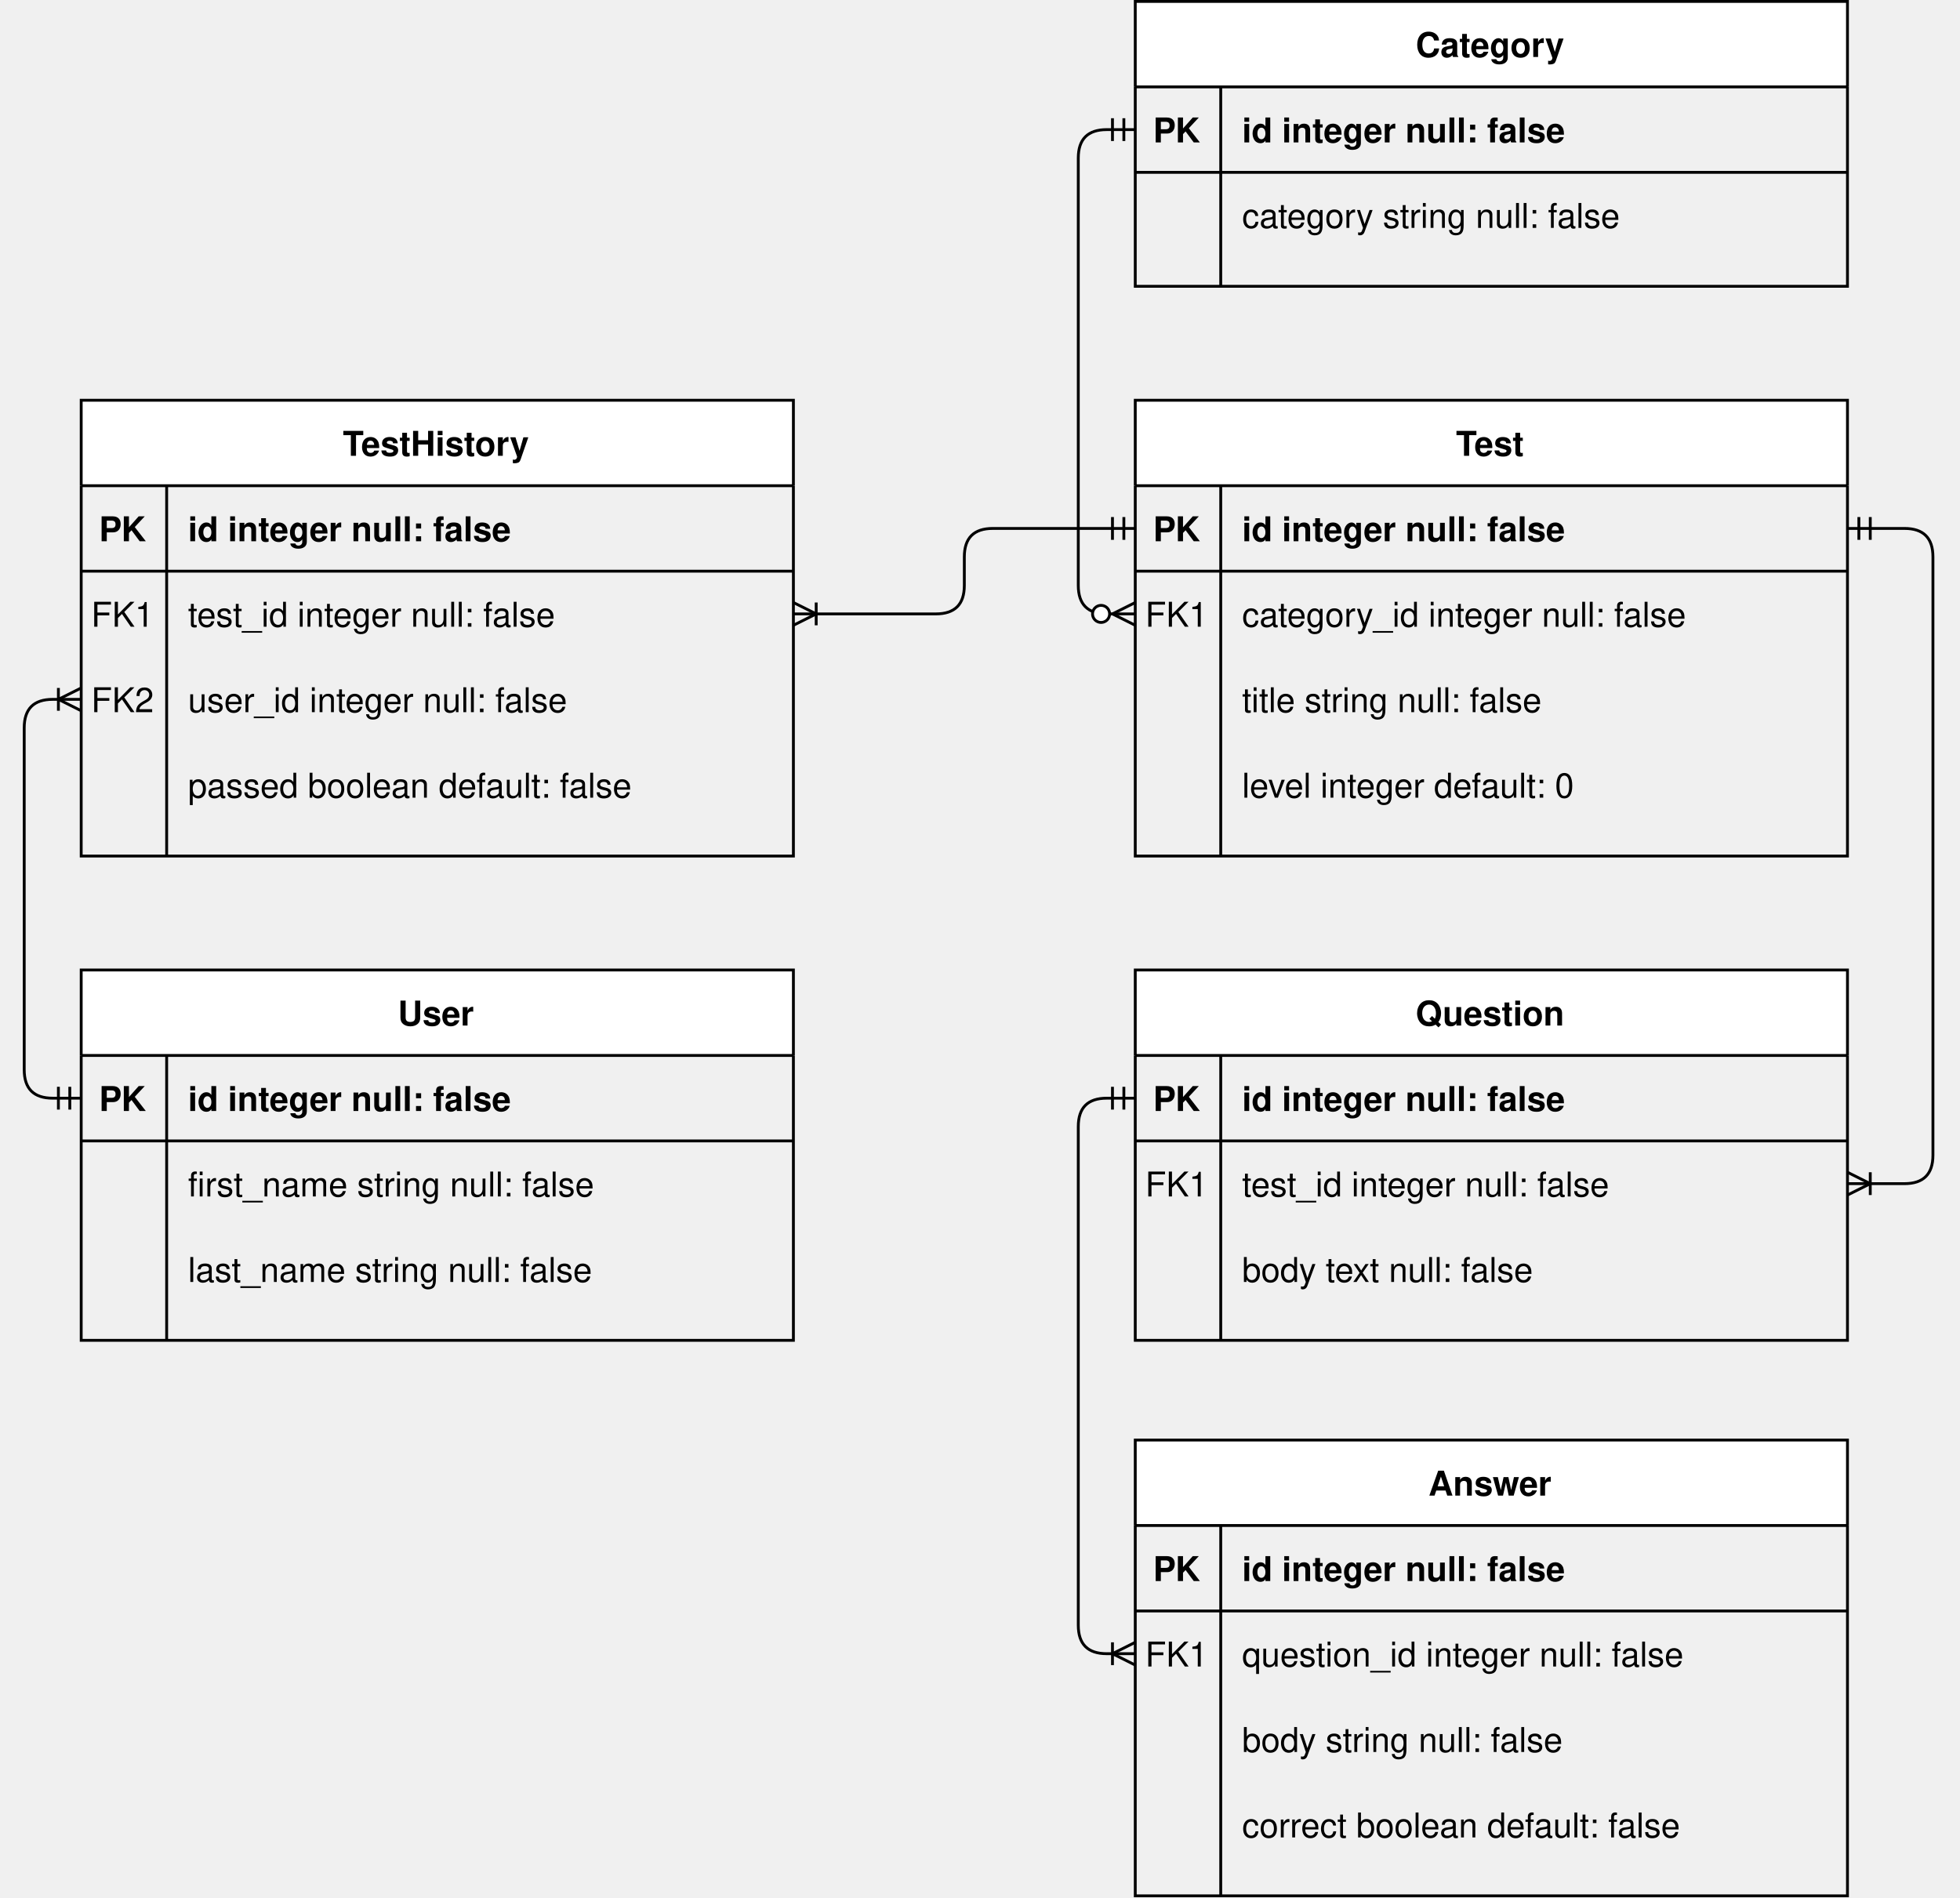
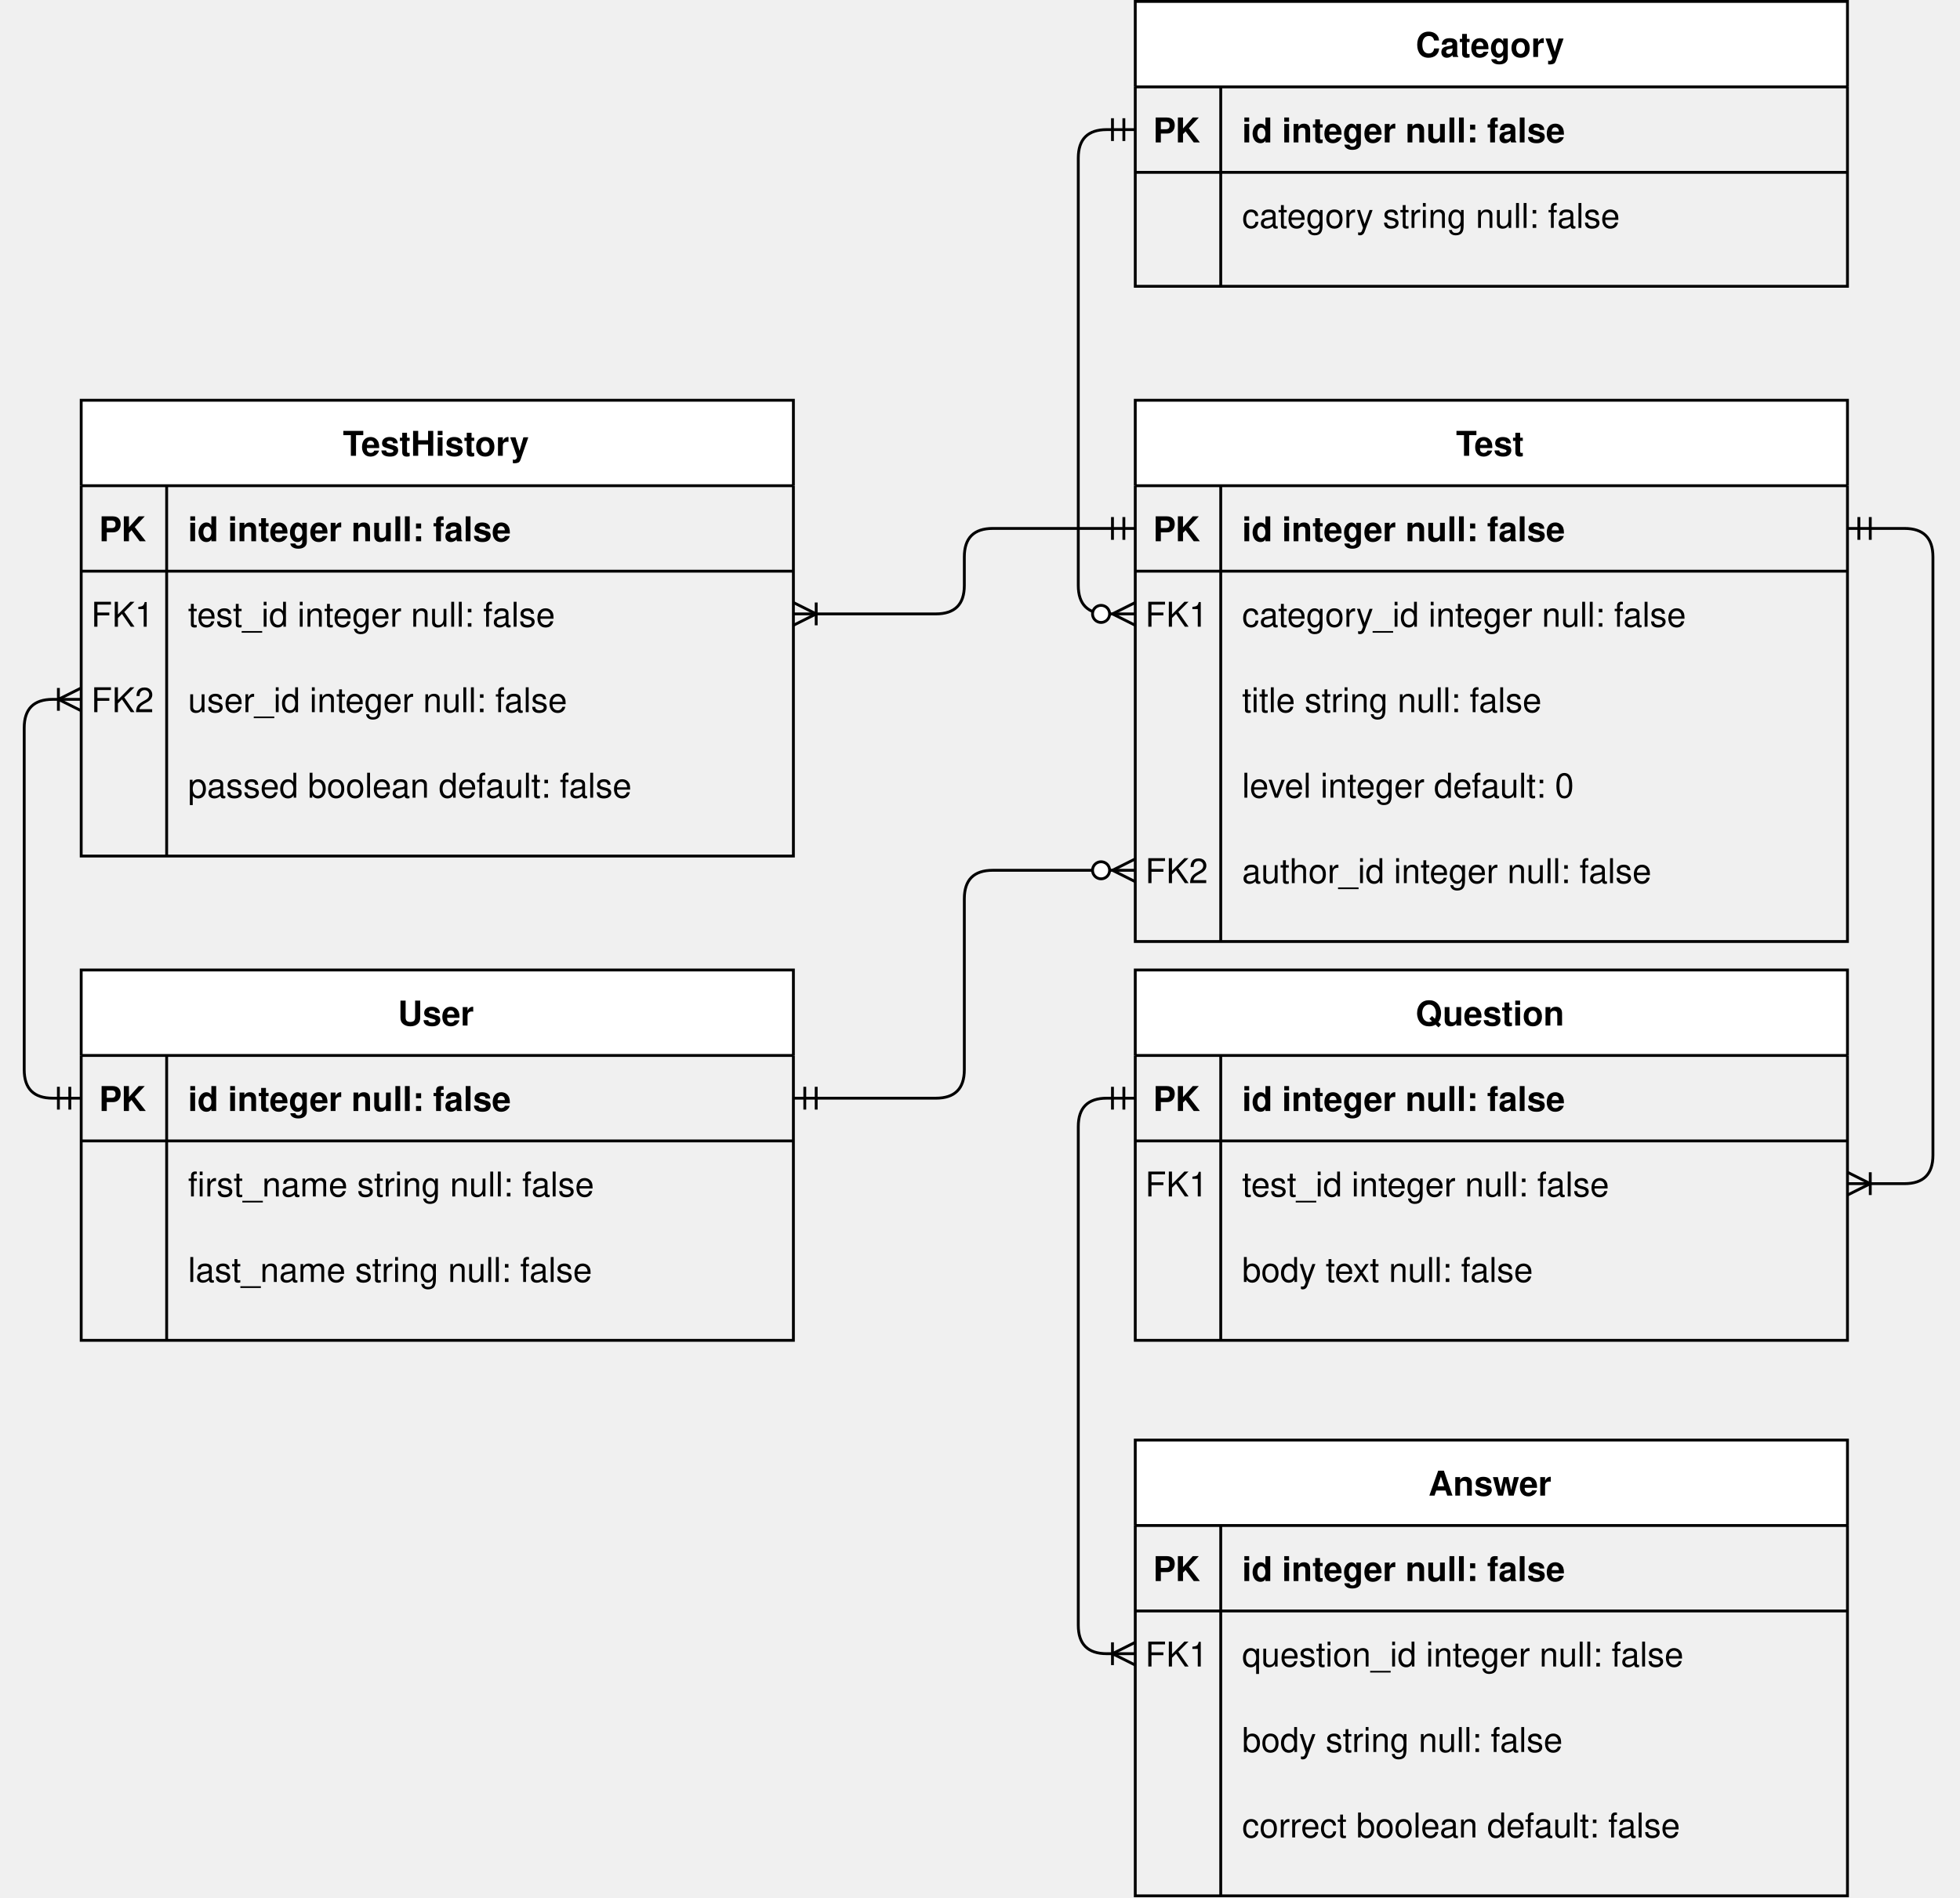
- <svg xmlns="http://www.w3.org/2000/svg" version="1.1" width="688px" height="666px" viewBox="-0.5 -0.5 688 666" content="&lt;mxfile host=&quot;app.diagrams.net&quot; modified=&quot;2020-11-02T17:23:11.802Z&quot; agent=&quot;5.0 (X11; Linux x86_64) AppleWebKit/537.36 (KHTML, like Gecko) Chrome/86.0.424.111 Safari/537.36&quot; etag=&quot;O--xfhQ2BMapZw3y-68G&quot; version=&quot;13.7.2&quot; type=&quot;github&quot;&gt;&lt;diagram id=&quot;R2lEEEUBdFMjLlhIrx00&quot; name=&quot;Page-1&quot;&gt;7V1dc5s4FP01fmyHb8hj7NjbnSazbZrOtk8ZxchYuxh5hZzY/fUrgbDBMg4tEFTMTGaKLkLAPVeHq8M1HZmT1fYPAtbLO+zDcGRo/nZk3owMQ7c8k/3DLTth8SxhCQjyhe1g+IJ+QGHUhHWDfBgXOlKMQ4rWReMcRxGc04INEIJfit0WOCyedQ0CKBm+zEEoW/9GPl2mVs/WDvYPEAXL7My6JvasQNZZGOIl8PFLwQS3dIYjKi7xEyQrEMGIsj13gPwLycieLinld3o9Mmbsb8F7vw8wDkII1ih+P8crZp7HrMtsAVYo5H7ODTQWA7HTmdOROSEY03RrtZ3AkIOVwZBe06xk794PhI9b4YDH3erPNXqe3j/crILx8jPC3+/euQL8ZxBuhIOFc+gu8zj0GQCiyc6F6O4ehoAiHE0Pe8Yw8q85vKzT9B5H8AHfgYjd/DimgNDDLuYI/69IHDFD7BLNGy3rlmvDLaLf2LYutr9z+3tbtG62uW43O9EQIPpSBB18JEwx3pA5POMY0xKxDUgA6ZmOtr7Hkk06iFeQkh078OUQnPsQXOYDMzOSxJnPxUsGIgSD/YD7c3zCKIlIMaVdS4wjJvS7/VTIxkjvVRyWD5DXRnKco5FSZ0gjsY3crR9MSQD+TDDaZ2MPE7rEAY5AmI87gjeRD30RKYc+txivhfEfSOlOMBnYUMxMS7oKs+CK2FV/y8KJN3KhxpuHWEtau3zAnoprKZLLZkZxAjQYvJZXMXgd63TwVo7JQgj8LN5XXv/x/gEJPgG43izghlsRcNPtEnBd0ztFXO/NDK/+eOoW7/PZRC9meDneWQqTbb9xCuNWJQXD7DJITDkFfYAxlQKHpetrvknBU7gHRcSAyV3HVhwUoIgl12kYzHEYgnWMku6pZYlC/xbs8IZmA2Wt8QJtoX+fLk/0JApfbtlgscCFJ/pZ2PLdIERBxLbnDBZ+xjGBMbuWWxDTAr0/Q0Lh9jyWsufFAZZ5lJFdZUljLrs07FPZ5XHq1hxc1usrhgwqdqcUgfCerQNBFCSoFUHhnvUJXj9kIcoNa55fQjJ9hulKLHE/m1UTHGKObYSTSZl0S+7OHrM/dr8TPrlsdgET1tYPbfbHuxM6wVFMCUCJ9yGD6oUHmjmmCbHw84RwkV0GEd7k20+YUrawS4HNh4JWCeUzcS9jL7A2KyJttga0LQH96ePPQI2ZVxZhwpJL5PswSucoVwXAAf4TyJ6EYw/BMTbHM7MGIiXZcA4C800RcCQEWP+JMbrW+AwJGO8kjWjDx73magoIY6ggRhlbpn3H8RrMURTcpkc6RyDarYC4LZ9WxpuC6l4yf2r1sD1PmU7nlOlJ2M4+ykue7udjDQhKFpCdceSV5PI5YNyIye6RHWj0jimbh04VZszkx4EZG2fGq66Z0dJrYas8Laaxqw4tWobkb4oo8xT3OGGMwjYumgzLAFOGDCu8mBvI8JfIUDc6Z8N6Gor6bFgCQGdsKEsZIXxOKiOy9NDQfLgAm5CmjKgpiEebbFgCmDJsKC+aP28YqSAclQJ1yTqxW1knbg8yeS18QQ+wBnViq2TZpopObMkr8J7rxGloq/N4y+AedOIGQFTlkWfXWzH/5vxZM/88T5md68S2vDrvm05coSzybTlSXk9TFpSDRlwNNmVY8aKrD1plxc41YltepSs4+WrMLcXKC2y5vOAJ+/yK2K3RSxeIy9BShQkdOem/juKX9KclgyByJIjYWTVTd4VzzkUn9A0KIk7JqxtVBBFHzu57Log4iiX7jpzsD4LIr4KozANvSP3boszOBRFHTv37JoiU/dSuM46Us///xCu1QRSpBp0yzDiUFLfFjJ2LIk6916jq06Ji9cSO/DZTiCJD3dw5vFThQncoIm6LC7uvm3N7XkXsKlZF7MpKxhwTwj/rY2hPGIcQRKOjyrkL5MQy2FThRENO9SfiNzKlQF2yWKxrVkWm23/Ep3nMLjqnrydHpvGurkBsyDl9zwViQ7Es35Cz/F5qHs2pw2UIqvKMM4e8vy2+7FwdNnue9puKpf3mibR/ny8OOshZzFThQ3nK8I8qfUAxHbL+Aqsp9Gkledpd0COsXoJZgrUqGb9cj9D3hF+tJ5pcOlBI93vxLGsw11f70VavTPg3p8l6meZ5muw80Zd1yr5VgZR8jrUzgV9yuPyjmF6QY+OIqUKGxvCdkJbYsPPSD0POWmYf+6V8lH15uDNdWM4tNjEkAyFWwEwVRvTkLGJgxEYYsfsCEK/eW1Hl+dArUeK74kNPflO5BnEMOR0O9R+voaYKI7oyI36Nhx8KnlKBFfhwkjtUfvzyTHQVr/xwL67yw1Ws8sN9pfKjF8l9c1JwGXyqPNq8oeyjLbLsXA32el724SlW9uEZkr8XiMT0MQKr4cPRr6GmDCMOgnBbjNi5Iuz1/LvRnmJysHfiu9FgIMRqoLVPiKx5+O+zk325//TcnP4P&lt;/diagram&gt;&lt;/mxfile&gt;" resource="https://app.diagrams.net/#Hyerlanmad%2Ftest-guru%2Fmain%2FER_TestGuru.svg">
+ <svg xmlns="http://www.w3.org/2000/svg" version="1.1" width="688px" height="666px" viewBox="-0.5 -0.5 688 666" content="&lt;mxfile host=&quot;app.diagrams.net&quot; modified=&quot;2020-11-02T19:48:42.267Z&quot; agent=&quot;5.0 (X11; Linux x86_64) AppleWebKit/537.36 (KHTML, like Gecko) Chrome/86.0.424.111 Safari/537.36&quot; etag=&quot;4cot4CqmCUr8Zp2l9CiG&quot; version=&quot;13.7.2&quot; type=&quot;github&quot;&gt;&lt;diagram id=&quot;R2lEEEUBdFMjLlhIrx00&quot; name=&quot;Page-1&quot;&gt;7V1tk5o6FP41fmwHQV724+qu207due12O7f91MlKxNwisSGu2l9/EwiIRldQKRGY2ZklIQY4z8nDw8khdIzBbPVAwHz6iF3od3TNXXWMu46udzXDYf94zVrUWJao8QhyRd2m4iv6A5OfitoFcmG41ZBi7FM0364c4yCAY7pVBwjBy+1mE+xvH3UOPChVfB0DX679F7l0Gtc6prap/wCRN02O3NXEnhlIGouKcApcvNyqgis6xAEVp/gZkhkIYEDZnkdAfkHSMe+nlPIrve3oQ/Y34a3fexh7PgRzFL4f4xmrHoesyXACZsjnds501BcdscMZ9x1jQDCm8dZsNYA+ByuBIT6n4YG9qR0I7zfHD36uZx/n6PX+6flu5vWnXxD+8fjONuJuXoG/EAYWxqHrxOLQZQCIIjsWousn6AOKcHC/2dOHgXvL4WWN7p9wAJ/xIwjYxfdDCgjd7GKGcP8JxC+GiJ2icaclzTJluEL0O9vuiu0fvP69KUp3q0yzu7UoyCYRVgrxgozhG3YwesKVAfEgfaOhKXrkRskcQpj8AeIZpGTNGiw3zpm64DTrmEkliYz5uu3eQLigl3aYHuMzRpFHiiFt90Q/YkC/S4dC0kd88eJnWQc51pNl7fQUW0fqiW1kLn1TFTlgEWc03/Q9TOgUezgAftbvCF4ELnSFp2zajDCei8r/IKVrwWRgQTGrmtKZnzhXwM76e+JOvJBxNV7c+FpUWmcddp9fS558aGRsD4DTnbfn5HReq5fTeXP75JYLFMX7xqk/3n8gwXsA754FuG7nBNywlQK8q3UrRbx7rSM8/+1JMbzfVhO1GOGH8U4kTLJdroSx85KCbijlJIYsQZ9hSCXHYXJ9zjcpePFTUIQPGNx07ImDAhQwcR27wRj7PpiHKGoe10yR747AGi9o0lFS6k/QCrpP8eNJN/LC5Yh1FgpcuNBP3JbvBj7yArY9ZjjxI/YJDNm5jEBIj9H7KyQUrt60vNjbM3YU2U0iGjPqUjf3qcsbrSy4esefGBKo2MVTBPwn9hwIAi9CbRsUblmX4Plz4rO8Ys71JST3rzB+EovMz0bVAPuYYxvgaFBGzaKrM/vsj13vgA8uk53AgJW7mzL7480JHeAgpASgCBDIoFpyRzP6NCIWfhwfTpLTIMKafPsFU8oe7GJgs66gySi/7eTHsRdYGzmRNkoD2pSA/vypCNSYXezEj1hyilwXBvEY5VEBsIF/D7J74Ugh2MVmd2TmRaSXG5EMBMZfRcCSEGDtB3rnVuMjxGO8ExWCBe/3lkdTgB9CBTFK2DJu2w/nYIwCbxT/0toB0SwFxNXhYaX/VVDtJvPnfolzIcq0KqdMR8J2+El+5Kl+POaFwM4NQWUceSOZfAwYN2Ky/sl+qNeOKS8PnSrMmIQfW2a8ODPeVM2Mve5Z2KpFi6mjqkuLPV2yN0WUWYpbnDBGYRvNIcMCgClDhjkm5loyPIkMu3rlbHheDEUxNswPQGVsKIcyfPgaZUYk8lDXXDgBC5/GjKgpiMfF2DA/YBWw4Y331fv18eHOGK2X+svoN/696r87Tz3UhgwlxHLz42EyNP8iGe7FVlYqw0/q0uERCA57byVsuPd0ZGUBFnSKSZ2fly8ImzIKUQ4kflkwbkE4OIhTk+fO7NxzZ+VBJscHG3QfO3XurJc/lKXK3FlPjkrWae4s9WN1JX8Cdzt3dgEQVbnlme1zQFmUWfncmbnvOeCK587M/IqlMo6UnwQoc8o6PwdcEjZlWLHRGVmlsmLl82amHLlUcPDlHVvqp1yZcsrVC3b5GbEz5u/KNIgJry+3ypJF/20QLuPX7dqAyE5AxEwyPI8GRHbfA7scYI0W9KcGRFI3v56AiCWr+zoFRCz1xb4li/02IHIqiMrc8FrpXxZlVh4QsWTpf9UBEUt99W/J6v+3mFJrdFCkAHTKMGP7mkVZzFh5UMQ6bxpVMVpU/x0LS57NFEGRBuYSF8BLFS602xcryuLC6nOJ7Tq9WWHnB6AqMrTlSMYYE8KXOtO1F4x9CILOTjZx3TmxAGyqcKIuS/2BeG/wIFBNDhZ3tV5OpksXNrs8Zo3W9AXCkalzX0+AWJc1fZ0CxLr6Kl+XVX4tYx4nRocLIKjKPc5odX9ZfFl5dNiok+w31Jf9xh7Zn+rFJsZBCmCmCh/KQ4YvNPcBhbRV/VusVny5udIyRORh16BbWAGBmR9rVRS/nI9QK8Gv/B1NTh3Ykvu1uJedqvWv7tZ2XprwldNkAaVZmCYrF/pynPKqs0DM3ABUFuCXDC6/FFMLcrw4YqqQod6unVQSG1ae+qHLqkXl1UKOKw31F0/SZW2xCCFpLiEWwEwVRnRkFdEy4kUYsfoEEOe8WVG1+NDJH4mvig8deaZyDsIQcjpsaP5HAdRUYURbZsRvYfui4L4osAILJ9lt5ke+kWhfX+aHXe/MD1v9zA/7SOZHLcT9iaHgAvCpcmtz2rSPssiy8miwU6e0j9RR1aVGR5fsPUEkpD8DMGvoYvoFUFOGEduAcFmMWHlE2KnTWvqO+uFgZ89a+qDZhKh0PHjv0tZX9aH17a9mH/669u5Xeg9+zje++J3P317uo7tFFhM/9xO7rEgwppl9DwTMp4/YhbzF/w==&lt;/diagram&gt;&lt;/mxfile&gt;" resource="https://app.diagrams.net/#Hyerlanmad%2Ftest-guru%2Fmain%2FER_TestGuru.svg">
  <defs>
    <clipPath id="mx-clip-398-170-30-30-0">
      <rect x="398" y="170" width="30" height="30" />
    </clipPath>
    <clipPath id="mx-clip-434-170-214-30-0">
      <rect x="434" y="170" width="214" height="30" />
    </clipPath>
    <clipPath id="mx-clip-398-200-30-30-0">
      <rect x="398" y="200" width="30" height="30" />
    </clipPath>
    <clipPath id="mx-clip-434-200-214-30-0">
      <rect x="434" y="200" width="214" height="30" />
    </clipPath>
    <clipPath id="mx-clip-434-230-214-30-0">
      <rect x="434" y="230" width="214" height="30" />
    </clipPath>
    <clipPath id="mx-clip-434-260-214-30-0">
      <rect x="434" y="260" width="214" height="30" />
+     </clipPath>
+     <clipPath id="mx-clip-398-290-30-30-0">
+       <rect x="398" y="290" width="30" height="30" />
+     </clipPath>
+     <clipPath id="mx-clip-434-290-214-30-0">
+       <rect x="434" y="290" width="214" height="30" />
    </clipPath>
    <clipPath id="mx-clip-398-370-30-30-0">
      <rect x="398" y="370" width="30" height="30" />
    </clipPath>
    <clipPath id="mx-clip-434-370-214-30-0">
      <rect x="434" y="370" width="214" height="30" />
    </clipPath>
    <clipPath id="mx-clip-398-400-30-30-0">
      <rect x="398" y="400" width="30" height="30" />
    </clipPath>
    <clipPath id="mx-clip-434-400-214-30-0">
      <rect x="434" y="400" width="214" height="30" />
    </clipPath>
    <clipPath id="mx-clip-434-430-214-30-0">
      <rect x="434" y="430" width="214" height="30" />
    </clipPath>
    <clipPath id="mx-clip-398-535-30-30-0">
      <rect x="398" y="535" width="30" height="30" />
    </clipPath>
    <clipPath id="mx-clip-434-535-214-30-0">
      <rect x="434" y="535" width="214" height="30" />
    </clipPath>
    <clipPath id="mx-clip-398-565-30-30-0">
      <rect x="398" y="565" width="30" height="30" />
    </clipPath>
    <clipPath id="mx-clip-434-565-214-30-0">
      <rect x="434" y="565" width="214" height="30" />
    </clipPath>
    <clipPath id="mx-clip-434-595-214-30-0">
      <rect x="434" y="595" width="214" height="30" />
    </clipPath>
    <clipPath id="mx-clip-434-625-214-30-0">
      <rect x="434" y="625" width="214" height="30" />
    </clipPath>
    <clipPath id="mx-clip-398-30-30-30-0">
      <rect x="398" y="30" width="30" height="30" />
    </clipPath>
    <clipPath id="mx-clip-434-30-214-30-0">
      <rect x="434" y="30" width="214" height="30" />
    </clipPath>
    <clipPath id="mx-clip-434-60-214-30-0">
      <rect x="434" y="60" width="214" height="30" />
    </clipPath>
    <clipPath id="mx-clip-28-170-30-30-0">
      <rect x="28" y="170" width="30" height="30" />
    </clipPath>
    <clipPath id="mx-clip-64-170-214-30-0">
      <rect x="64" y="170" width="214" height="30" />
    </clipPath>
    <clipPath id="mx-clip-28-200-30-30-0">
      <rect x="28" y="200" width="30" height="30" />
    </clipPath>
    <clipPath id="mx-clip-64-200-214-30-0">
      <rect x="64" y="200" width="214" height="30" />
    </clipPath>
    <clipPath id="mx-clip-28-230-30-30-0">
      <rect x="28" y="230" width="30" height="30" />
    </clipPath>
    <clipPath id="mx-clip-64-230-214-30-0">
      <rect x="64" y="230" width="214" height="30" />
    </clipPath>
    <clipPath id="mx-clip-64-260-214-30-0">
      <rect x="64" y="260" width="214" height="30" />
    </clipPath>
    <clipPath id="mx-clip-28-370-30-30-0">
      <rect x="28" y="370" width="30" height="30" />
    </clipPath>
    <clipPath id="mx-clip-64-370-214-30-0">
      <rect x="64" y="370" width="214" height="30" />
    </clipPath>
    <clipPath id="mx-clip-64-400-214-30-0">
      <rect x="64" y="400" width="214" height="30" />
    </clipPath>
    <clipPath id="mx-clip-64-430-214-30-0">
      <rect x="64" y="430" width="214" height="30" />
    </clipPath>
  </defs>
  <g>
    <path d="M 648 185 L 668 185 Q 678 185 678 195 L 678 405 Q 678 415 668 415 L 648 415" fill="none" stroke="#000000" stroke-miterlimit="10" pointer-events="stroke" />
    <path d="M 652 181 L 652 189 M 656 181 L 656 189" fill="none" stroke="#000000" stroke-miterlimit="10" pointer-events="all" />
    <path d="M 656 411 L 656 419 M 648 419 L 656 415 L 648 411" fill="none" stroke="#000000" stroke-miterlimit="10" pointer-events="all" />
    <path d="M 398 385 L 388 385 Q 378 385 378 395 L 378 570 Q 378 580 388 580 L 398 580" fill="none" stroke="#000000" stroke-miterlimit="10" pointer-events="stroke" />
    <path d="M 394 389 L 394 381 M 390 389 L 390 381" fill="none" stroke="#000000" stroke-miterlimit="10" pointer-events="all" />
    <path d="M 390 584 L 390 576 M 398 576 L 390 580 L 398 584" fill="none" stroke="#000000" stroke-miterlimit="10" pointer-events="all" />
    <path d="M 398 45 L 388 45 Q 378 45 378 55 L 378 205 Q 378 215 388 215 L 398 215" fill="none" stroke="#000000" stroke-miterlimit="10" pointer-events="stroke" />
    <path d="M 394 49 L 394 41 M 390 49 L 390 41" fill="none" stroke="#000000" stroke-miterlimit="10" pointer-events="all" />
    <ellipse cx="386" cy="215" rx="3" ry="3" fill="#ffffff" stroke="#000000" pointer-events="all" />
    <path d="M 398 211 L 390 215 L 398 219" fill="none" stroke="#000000" stroke-miterlimit="10" pointer-events="all" />
    <path d="M 398 185 L 348 185 Q 338 185 338 195 L 338 205 Q 338 215 328 215 L 278 215" fill="none" stroke="#000000" stroke-miterlimit="10" pointer-events="stroke" />
    <path d="M 394 189 L 394 181 M 390 189 L 390 181" fill="none" stroke="#000000" stroke-miterlimit="10" pointer-events="all" />
    <path d="M 286 211 L 286 219 M 278 219 L 286 215 L 278 211" fill="none" stroke="#000000" stroke-miterlimit="10" pointer-events="all" />
    <path d="M 28 385 L 18 385 Q 8 385 8 375 L 8 255 Q 8 245 18 245 L 28 245" fill="none" stroke="#000000" stroke-miterlimit="10" pointer-events="stroke" />
    <path d="M 24 389 L 24 381 M 20 389 L 20 381" fill="none" stroke="#000000" stroke-miterlimit="10" pointer-events="all" />
    <path d="M 20 249 L 20 241 M 28 241 L 20 245 L 28 249" fill="none" stroke="#000000" stroke-miterlimit="10" pointer-events="all" />
    <path d="M 398 170 L 398 140 L 648 140 L 648 170" fill="#ffffff" stroke="#000000" stroke-miterlimit="10" pointer-events="all" />
-     <path d="M 398 170 L 398 300 L 648 300 L 648 170" fill="none" stroke="#000000" stroke-miterlimit="10" pointer-events="none" />
+     <path d="M 398 170 L 398 330 L 648 330 L 648 170" fill="none" stroke="#000000" stroke-miterlimit="10" pointer-events="none" />
    <path d="M 398 170 L 648 170" fill="none" stroke="#000000" stroke-miterlimit="10" pointer-events="none" />
-     <path d="M 428 170 L 428 300" fill="none" stroke="#000000" stroke-miterlimit="10" pointer-events="none" />
+     <path d="M 428 170 L 428 330" fill="none" stroke="#000000" stroke-miterlimit="10" pointer-events="none" />
    <g fill="#000000" font-family="Helvetica" font-weight="bold" pointer-events="none" text-anchor="middle" font-size="12px">
      <text x="522.5" y="159.5">Test</text>
    </g>
    <path d="M 398 170 M 648 170 M 648 200 L 398 200" fill="none" stroke="#000000" stroke-miterlimit="10" pointer-events="none" />
    <path d="M 398 170 M 428 170 M 428 200 M 398 200" fill="none" stroke="#000000" stroke-miterlimit="10" pointer-events="none" />
    <g fill="#000000" font-family="Helvetica" font-weight="bold" pointer-events="none" clip-path="url(#mx-clip-398-170-30-30-0)" text-anchor="middle" font-size="12px">
      <text x="412.5" y="189.5">PK</text>
    </g>
    <path d="M 428 170 M 648 170 M 648 200 M 428 200" fill="none" stroke="#000000" stroke-miterlimit="10" pointer-events="none" />
    <g fill="#000000" font-family="Helvetica" font-weight="bold" text-decoration="underline" pointer-events="none" clip-path="url(#mx-clip-434-170-214-30-0)" font-size="12px">
      <text x="435.5" y="189.5">id integer null: false</text>
    </g>
    <path d="M 398 200 M 648 200 M 648 230 M 398 230" fill="none" stroke="#000000" stroke-miterlimit="10" pointer-events="none" />
    <path d="M 398 200 M 428 200 M 428 230 M 398 230" fill="none" stroke="#000000" stroke-miterlimit="10" pointer-events="none" />
    <g fill="#000000" font-family="Helvetica" pointer-events="none" clip-path="url(#mx-clip-398-200-30-30-0)" text-anchor="middle" font-size="12px">
      <text x="412.5" y="219.5">FK1</text>
    </g>
    <path d="M 428 200 M 648 200 M 648 230 M 428 230" fill="none" stroke="#000000" stroke-miterlimit="10" pointer-events="none" />
    <g fill="#000000" font-family="Helvetica" pointer-events="none" clip-path="url(#mx-clip-434-200-214-30-0)" font-size="12px">
      <text x="435.5" y="219.5">category_id integer null: false</text>
    </g>
    <path d="M 398 230 M 648 230 M 648 260 M 398 260" fill="none" stroke="#000000" stroke-miterlimit="10" pointer-events="none" />
    <path d="M 398 230 M 428 230 M 428 260 M 398 260" fill="none" stroke="#000000" stroke-miterlimit="10" pointer-events="none" />
    <path d="M 428 230 M 648 230 M 648 260 M 428 260" fill="none" stroke="#000000" stroke-miterlimit="10" pointer-events="none" />
    <g fill="#000000" font-family="Helvetica" pointer-events="none" clip-path="url(#mx-clip-434-230-214-30-0)" font-size="12px">
      <text x="435.5" y="249.5">title string null: false</text>
    </g>
    <path d="M 398 260 M 648 260 M 648 290 M 398 290" fill="none" stroke="#000000" stroke-miterlimit="10" pointer-events="none" />
    <path d="M 398 260 M 428 260 M 428 290 M 398 290" fill="none" stroke="#000000" stroke-miterlimit="10" pointer-events="none" />
    <path d="M 428 260 M 648 260 M 648 290 M 428 290" fill="none" stroke="#000000" stroke-miterlimit="10" pointer-events="none" />
    <g fill="#000000" font-family="Helvetica" pointer-events="none" clip-path="url(#mx-clip-434-260-214-30-0)" font-size="12px">
      <text x="435.5" y="279.5">level integer default: 0</text>
    </g>
+     <path d="M 398 290 M 648 290 M 648 320 M 398 320" fill="none" stroke="#000000" stroke-miterlimit="10" pointer-events="none" />
+     <path d="M 398 290 M 428 290 M 428 320 M 398 320" fill="none" stroke="#000000" stroke-miterlimit="10" pointer-events="none" />
+     <g fill="#000000" font-family="Helvetica" pointer-events="none" clip-path="url(#mx-clip-398-290-30-30-0)" text-anchor="middle" font-size="12px">
+       <text x="412.5" y="309.5">FK2</text>
+     </g>
+     <path d="M 428 290 M 648 290 M 648 320 M 428 320" fill="none" stroke="#000000" stroke-miterlimit="10" pointer-events="none" />
+     <g fill="#000000" font-family="Helvetica" pointer-events="none" clip-path="url(#mx-clip-434-290-214-30-0)" font-size="12px">
+       <text x="435.5" y="309.5">author_id integer null: false</text>
+     </g>
    <path d="M 398 370 L 398 340 L 648 340 L 648 370" fill="#ffffff" stroke="#000000" stroke-miterlimit="10" pointer-events="none" />
    <path d="M 398 370 L 398 470 L 648 470 L 648 370" fill="none" stroke="#000000" stroke-miterlimit="10" pointer-events="none" />
    <path d="M 398 370 L 648 370" fill="none" stroke="#000000" stroke-miterlimit="10" pointer-events="none" />
    <path d="M 428 370 L 428 470" fill="none" stroke="#000000" stroke-miterlimit="10" pointer-events="none" />
    <g fill="#000000" font-family="Helvetica" font-weight="bold" pointer-events="none" text-anchor="middle" font-size="12px">
      <text x="522.5" y="359.5">Question</text>
    </g>
    <path d="M 398 370 M 648 370 M 648 400 L 398 400" fill="none" stroke="#000000" stroke-miterlimit="10" pointer-events="none" />
    <path d="M 398 370 M 428 370 M 428 400 M 398 400" fill="none" stroke="#000000" stroke-miterlimit="10" pointer-events="none" />
    <g fill="#000000" font-family="Helvetica" font-weight="bold" pointer-events="none" clip-path="url(#mx-clip-398-370-30-30-0)" text-anchor="middle" font-size="12px">
      <text x="412.5" y="389.5">PK</text>
    </g>
    <path d="M 428 370 M 648 370 M 648 400 M 428 400" fill="none" stroke="#000000" stroke-miterlimit="10" pointer-events="none" />
    <g fill="#000000" font-family="Helvetica" font-weight="bold" text-decoration="underline" pointer-events="none" clip-path="url(#mx-clip-434-370-214-30-0)" font-size="12px">
      <text x="435.5" y="389.5">id integer null: false</text>
    </g>
    <path d="M 398 400 M 648 400 M 648 430 M 398 430" fill="none" stroke="#000000" stroke-miterlimit="10" pointer-events="none" />
    <path d="M 398 400 M 428 400 M 428 430 M 398 430" fill="none" stroke="#000000" stroke-miterlimit="10" pointer-events="none" />
    <g fill="#000000" font-family="Helvetica" pointer-events="none" clip-path="url(#mx-clip-398-400-30-30-0)" text-anchor="middle" font-size="12px">
      <text x="412.5" y="419.5">FK1</text>
    </g>
    <path d="M 428 400 M 648 400 M 648 430 M 428 430" fill="none" stroke="#000000" stroke-miterlimit="10" pointer-events="none" />
    <g fill="#000000" font-family="Helvetica" pointer-events="none" clip-path="url(#mx-clip-434-400-214-30-0)" font-size="12px">
      <text x="435.5" y="419.5">test_id integer null: false</text>
    </g>
    <path d="M 398 430 M 648 430 M 648 460 M 398 460" fill="none" stroke="#000000" stroke-miterlimit="10" pointer-events="none" />
    <path d="M 398 430 M 428 430 M 428 460 M 398 460" fill="none" stroke="#000000" stroke-miterlimit="10" pointer-events="none" />
    <path d="M 428 430 M 648 430 M 648 460 M 428 460" fill="none" stroke="#000000" stroke-miterlimit="10" pointer-events="none" />
    <g fill="#000000" font-family="Helvetica" pointer-events="none" clip-path="url(#mx-clip-434-430-214-30-0)" font-size="12px">
      <text x="435.5" y="449.5">body text null: false</text>
    </g>
    <path d="M 398 535 L 398 505 L 648 505 L 648 535" fill="#ffffff" stroke="#000000" stroke-miterlimit="10" pointer-events="none" />
    <path d="M 398 535 L 398 665 L 648 665 L 648 535" fill="none" stroke="#000000" stroke-miterlimit="10" pointer-events="none" />
    <path d="M 398 535 L 648 535" fill="none" stroke="#000000" stroke-miterlimit="10" pointer-events="none" />
    <path d="M 428 535 L 428 665" fill="none" stroke="#000000" stroke-miterlimit="10" pointer-events="none" />
    <g fill="#000000" font-family="Helvetica" font-weight="bold" pointer-events="none" text-anchor="middle" font-size="12px">
      <text x="522.5" y="524.5">Answer</text>
    </g>
    <path d="M 398 535 M 648 535 M 648 565 L 398 565" fill="none" stroke="#000000" stroke-miterlimit="10" pointer-events="none" />
    <path d="M 398 535 M 428 535 M 428 565 M 398 565" fill="none" stroke="#000000" stroke-miterlimit="10" pointer-events="none" />
    <g fill="#000000" font-family="Helvetica" font-weight="bold" pointer-events="none" clip-path="url(#mx-clip-398-535-30-30-0)" text-anchor="middle" font-size="12px">
      <text x="412.5" y="554.5">PK</text>
    </g>
    <path d="M 428 535 M 648 535 M 648 565 M 428 565" fill="none" stroke="#000000" stroke-miterlimit="10" pointer-events="none" />
    <g fill="#000000" font-family="Helvetica" font-weight="bold" text-decoration="underline" pointer-events="none" clip-path="url(#mx-clip-434-535-214-30-0)" font-size="12px">
      <text x="435.5" y="554.5">id integer null: false</text>
    </g>
    <path d="M 398 565 M 648 565 M 648 595 M 398 595" fill="none" stroke="#000000" stroke-miterlimit="10" pointer-events="none" />
    <path d="M 398 565 M 428 565 M 428 595 M 398 595" fill="none" stroke="#000000" stroke-miterlimit="10" pointer-events="none" />
    <g fill="#000000" font-family="Helvetica" pointer-events="none" clip-path="url(#mx-clip-398-565-30-30-0)" text-anchor="middle" font-size="12px">
      <text x="412.5" y="584.5">FK1</text>
    </g>
    <path d="M 428 565 M 648 565 M 648 595 M 428 595" fill="none" stroke="#000000" stroke-miterlimit="10" pointer-events="none" />
    <g fill="#000000" font-family="Helvetica" pointer-events="none" clip-path="url(#mx-clip-434-565-214-30-0)" font-size="12px">
      <text x="435.5" y="584.5">question_id integer null: false</text>
    </g>
    <path d="M 398 595 M 648 595 M 648 625 M 398 625" fill="none" stroke="#000000" stroke-miterlimit="10" pointer-events="none" />
    <path d="M 398 595 M 428 595 M 428 625 M 398 625" fill="none" stroke="#000000" stroke-miterlimit="10" pointer-events="none" />
    <path d="M 428 595 M 648 595 M 648 625 M 428 625" fill="none" stroke="#000000" stroke-miterlimit="10" pointer-events="none" />
    <g fill="#000000" font-family="Helvetica" pointer-events="none" clip-path="url(#mx-clip-434-595-214-30-0)" font-size="12px">
      <text x="435.5" y="614.5">body string null: false</text>
    </g>
    <path d="M 398 625 M 648 625 M 648 655 M 398 655" fill="none" stroke="#000000" stroke-miterlimit="10" pointer-events="none" />
    <path d="M 398 625 M 428 625 M 428 655 M 398 655" fill="none" stroke="#000000" stroke-miterlimit="10" pointer-events="none" />
    <path d="M 428 625 M 648 625 M 648 655 M 428 655" fill="none" stroke="#000000" stroke-miterlimit="10" pointer-events="none" />
    <g fill="#000000" font-family="Helvetica" pointer-events="none" clip-path="url(#mx-clip-434-625-214-30-0)" font-size="12px">
      <text x="435.5" y="644.5">correct boolean default: false</text>
    </g>
    <path d="M 398 30 L 398 0 L 648 0 L 648 30" fill="#ffffff" stroke="#000000" stroke-miterlimit="10" pointer-events="none" />
    <path d="M 398 30 L 398 100 L 648 100 L 648 30" fill="none" stroke="#000000" stroke-miterlimit="10" pointer-events="none" />
    <path d="M 398 30 L 648 30" fill="none" stroke="#000000" stroke-miterlimit="10" pointer-events="none" />
    <path d="M 428 30 L 428 100" fill="none" stroke="#000000" stroke-miterlimit="10" pointer-events="none" />
    <g fill="#000000" font-family="Helvetica" font-weight="bold" pointer-events="none" text-anchor="middle" font-size="12px">
      <text x="522.5" y="19.5">Category</text>
    </g>
    <path d="M 398 30 M 648 30 M 648 60 L 398 60" fill="none" stroke="#000000" stroke-miterlimit="10" pointer-events="none" />
    <path d="M 398 30 M 428 30 M 428 60 M 398 60" fill="none" stroke="#000000" stroke-miterlimit="10" pointer-events="none" />
    <g fill="#000000" font-family="Helvetica" font-weight="bold" pointer-events="none" clip-path="url(#mx-clip-398-30-30-30-0)" text-anchor="middle" font-size="12px">
      <text x="412.5" y="49.5">PK</text>
    </g>
    <path d="M 428 30 M 648 30 M 648 60 M 428 60" fill="none" stroke="#000000" stroke-miterlimit="10" pointer-events="none" />
    <g fill="#000000" font-family="Helvetica" font-weight="bold" text-decoration="underline" pointer-events="none" clip-path="url(#mx-clip-434-30-214-30-0)" font-size="12px">
      <text x="435.5" y="49.5">id integer null: false</text>
    </g>
    <path d="M 398 60 M 648 60 M 648 90 M 398 90" fill="none" stroke="#000000" stroke-miterlimit="10" pointer-events="none" />
    <path d="M 398 60 M 428 60 M 428 90 M 398 90" fill="none" stroke="#000000" stroke-miterlimit="10" pointer-events="none" />
    <path d="M 428 60 M 648 60 M 648 90 M 428 90" fill="none" stroke="#000000" stroke-miterlimit="10" pointer-events="none" />
    <g fill="#000000" font-family="Helvetica" pointer-events="none" clip-path="url(#mx-clip-434-60-214-30-0)" font-size="12px">
      <text x="435.5" y="79.5">category string null: false</text>
    </g>
    <path d="M 28 170 L 28 140 L 278 140 L 278 170" fill="#ffffff" stroke="#000000" stroke-miterlimit="10" pointer-events="none" />
    <path d="M 28 170 L 28 300 L 278 300 L 278 170" fill="none" stroke="#000000" stroke-miterlimit="10" pointer-events="none" />
    <path d="M 28 170 L 278 170" fill="none" stroke="#000000" stroke-miterlimit="10" pointer-events="none" />
    <path d="M 58 170 L 58 300" fill="none" stroke="#000000" stroke-miterlimit="10" pointer-events="none" />
    <g fill="#000000" font-family="Helvetica" font-weight="bold" pointer-events="none" text-anchor="middle" font-size="12px">
      <text x="152.5" y="159.5">TestHistory</text>
    </g>
    <path d="M 28 170 M 278 170 M 278 200 L 28 200" fill="none" stroke="#000000" stroke-miterlimit="10" pointer-events="none" />
    <path d="M 28 170 M 58 170 M 58 200 M 28 200" fill="none" stroke="#000000" stroke-miterlimit="10" pointer-events="none" />
    <g fill="#000000" font-family="Helvetica" font-weight="bold" pointer-events="none" clip-path="url(#mx-clip-28-170-30-30-0)" text-anchor="middle" font-size="12px">
      <text x="42.5" y="189.5">PK</text>
    </g>
    <path d="M 58 170 M 278 170 M 278 200 M 58 200" fill="none" stroke="#000000" stroke-miterlimit="10" pointer-events="none" />
    <g fill="#000000" font-family="Helvetica" font-weight="bold" text-decoration="underline" pointer-events="none" clip-path="url(#mx-clip-64-170-214-30-0)" font-size="12px">
      <text x="65.5" y="189.5">id integer null: false</text>
    </g>
    <path d="M 28 200 M 278 200 M 278 230 M 28 230" fill="none" stroke="#000000" stroke-miterlimit="10" pointer-events="none" />
    <path d="M 28 200 M 58 200 M 58 230 M 28 230" fill="none" stroke="#000000" stroke-miterlimit="10" pointer-events="none" />
    <g fill="#000000" font-family="Helvetica" pointer-events="none" clip-path="url(#mx-clip-28-200-30-30-0)" text-anchor="middle" font-size="12px">
      <text x="42.5" y="219.5">FK1</text>
    </g>
    <path d="M 58 200 M 278 200 M 278 230 M 58 230" fill="none" stroke="#000000" stroke-miterlimit="10" pointer-events="none" />
    <g fill="#000000" font-family="Helvetica" pointer-events="none" clip-path="url(#mx-clip-64-200-214-30-0)" font-size="12px">
      <text x="65.5" y="219.5">test_id integer null: false</text>
    </g>
    <path d="M 28 230 M 278 230 M 278 260 M 28 260" fill="none" stroke="#000000" stroke-miterlimit="10" pointer-events="none" />
    <path d="M 28 230 M 58 230 M 58 260 M 28 260" fill="none" stroke="#000000" stroke-miterlimit="10" pointer-events="none" />
    <g fill="#000000" font-family="Helvetica" pointer-events="none" clip-path="url(#mx-clip-28-230-30-30-0)" text-anchor="middle" font-size="12px">
      <text x="42.5" y="249.5">FK2</text>
    </g>
    <path d="M 58 230 M 278 230 M 278 260 M 58 260" fill="none" stroke="#000000" stroke-miterlimit="10" pointer-events="none" />
    <g fill="#000000" font-family="Helvetica" pointer-events="none" clip-path="url(#mx-clip-64-230-214-30-0)" font-size="12px">
      <text x="65.5" y="249.5">user_id integer null: false</text>
    </g>
    <path d="M 28 260 M 278 260 M 278 290 M 28 290" fill="none" stroke="#000000" stroke-miterlimit="10" pointer-events="none" />
    <path d="M 28 260 M 58 260 M 58 290 M 28 290" fill="none" stroke="#000000" stroke-miterlimit="10" pointer-events="none" />
    <path d="M 58 260 M 278 260 M 278 290 M 58 290" fill="none" stroke="#000000" stroke-miterlimit="10" pointer-events="none" />
    <g fill="#000000" font-family="Helvetica" pointer-events="none" clip-path="url(#mx-clip-64-260-214-30-0)" font-size="12px">
      <text x="65.5" y="279.5">passed boolean default: false</text>
    </g>
    <path d="M 28 370 L 28 340 L 278 340 L 278 370" fill="#ffffff" stroke="#000000" stroke-miterlimit="10" pointer-events="none" />
    <path d="M 28 370 L 28 470 L 278 470 L 278 370" fill="none" stroke="#000000" stroke-miterlimit="10" pointer-events="none" />
    <path d="M 28 370 L 278 370" fill="none" stroke="#000000" stroke-miterlimit="10" pointer-events="none" />
    <path d="M 58 370 L 58 470" fill="none" stroke="#000000" stroke-miterlimit="10" pointer-events="none" />
    <g fill="#000000" font-family="Helvetica" font-weight="bold" pointer-events="none" text-anchor="middle" font-size="12px">
      <text x="152.5" y="359.5">User</text>
    </g>
    <path d="M 28 370 M 278 370 M 278 400 L 28 400" fill="none" stroke="#000000" stroke-miterlimit="10" pointer-events="none" />
    <path d="M 28 370 M 58 370 M 58 400 M 28 400" fill="none" stroke="#000000" stroke-miterlimit="10" pointer-events="none" />
    <g fill="#000000" font-family="Helvetica" font-weight="bold" pointer-events="none" clip-path="url(#mx-clip-28-370-30-30-0)" text-anchor="middle" font-size="12px">
      <text x="42.5" y="389.5">PK</text>
    </g>
    <path d="M 58 370 M 278 370 M 278 400 M 58 400" fill="none" stroke="#000000" stroke-miterlimit="10" pointer-events="none" />
    <g fill="#000000" font-family="Helvetica" font-weight="bold" text-decoration="underline" pointer-events="none" clip-path="url(#mx-clip-64-370-214-30-0)" font-size="12px">
      <text x="65.5" y="389.5">id integer null: false</text>
    </g>
    <path d="M 28 400 M 278 400 M 278 430 M 28 430" fill="none" stroke="#000000" stroke-miterlimit="10" pointer-events="none" />
    <path d="M 28 400 M 58 400 M 58 430 M 28 430" fill="none" stroke="#000000" stroke-miterlimit="10" pointer-events="none" />
    <path d="M 58 400 M 278 400 M 278 430 M 58 430" fill="none" stroke="#000000" stroke-miterlimit="10" pointer-events="none" />
    <g fill="#000000" font-family="Helvetica" pointer-events="none" clip-path="url(#mx-clip-64-400-214-30-0)" font-size="12px">
      <text x="65.5" y="419.5">first_name string null: false</text>
    </g>
    <path d="M 28 430 M 278 430 M 278 460 M 28 460" fill="none" stroke="#000000" stroke-miterlimit="10" pointer-events="none" />
    <path d="M 28 430 M 58 430 M 58 460 M 28 460" fill="none" stroke="#000000" stroke-miterlimit="10" pointer-events="none" />
    <path d="M 58 430 M 278 430 M 278 460 M 58 460" fill="none" stroke="#000000" stroke-miterlimit="10" pointer-events="none" />
    <g fill="#000000" font-family="Helvetica" pointer-events="none" clip-path="url(#mx-clip-64-430-214-30-0)" font-size="12px">
      <text x="65.5" y="449.5">last_name string null: false</text>
    </g>
+     <path d="M 278 385 L 328 385 Q 338 385 338 375 L 338 315 Q 338 305 348 305 L 398 305" fill="none" stroke="#000000" stroke-miterlimit="10" pointer-events="none" />
+     <path d="M 282 381 L 282 389 M 286 381 L 286 389" fill="none" stroke="#000000" stroke-miterlimit="10" pointer-events="none" />
+     <ellipse cx="386" cy="305" rx="3" ry="3" fill="#ffffff" stroke="#000000" pointer-events="none" />
+     <path d="M 398 301 L 390 305 L 398 309" fill="none" stroke="#000000" stroke-miterlimit="10" pointer-events="none" />
  </g>
</svg>
